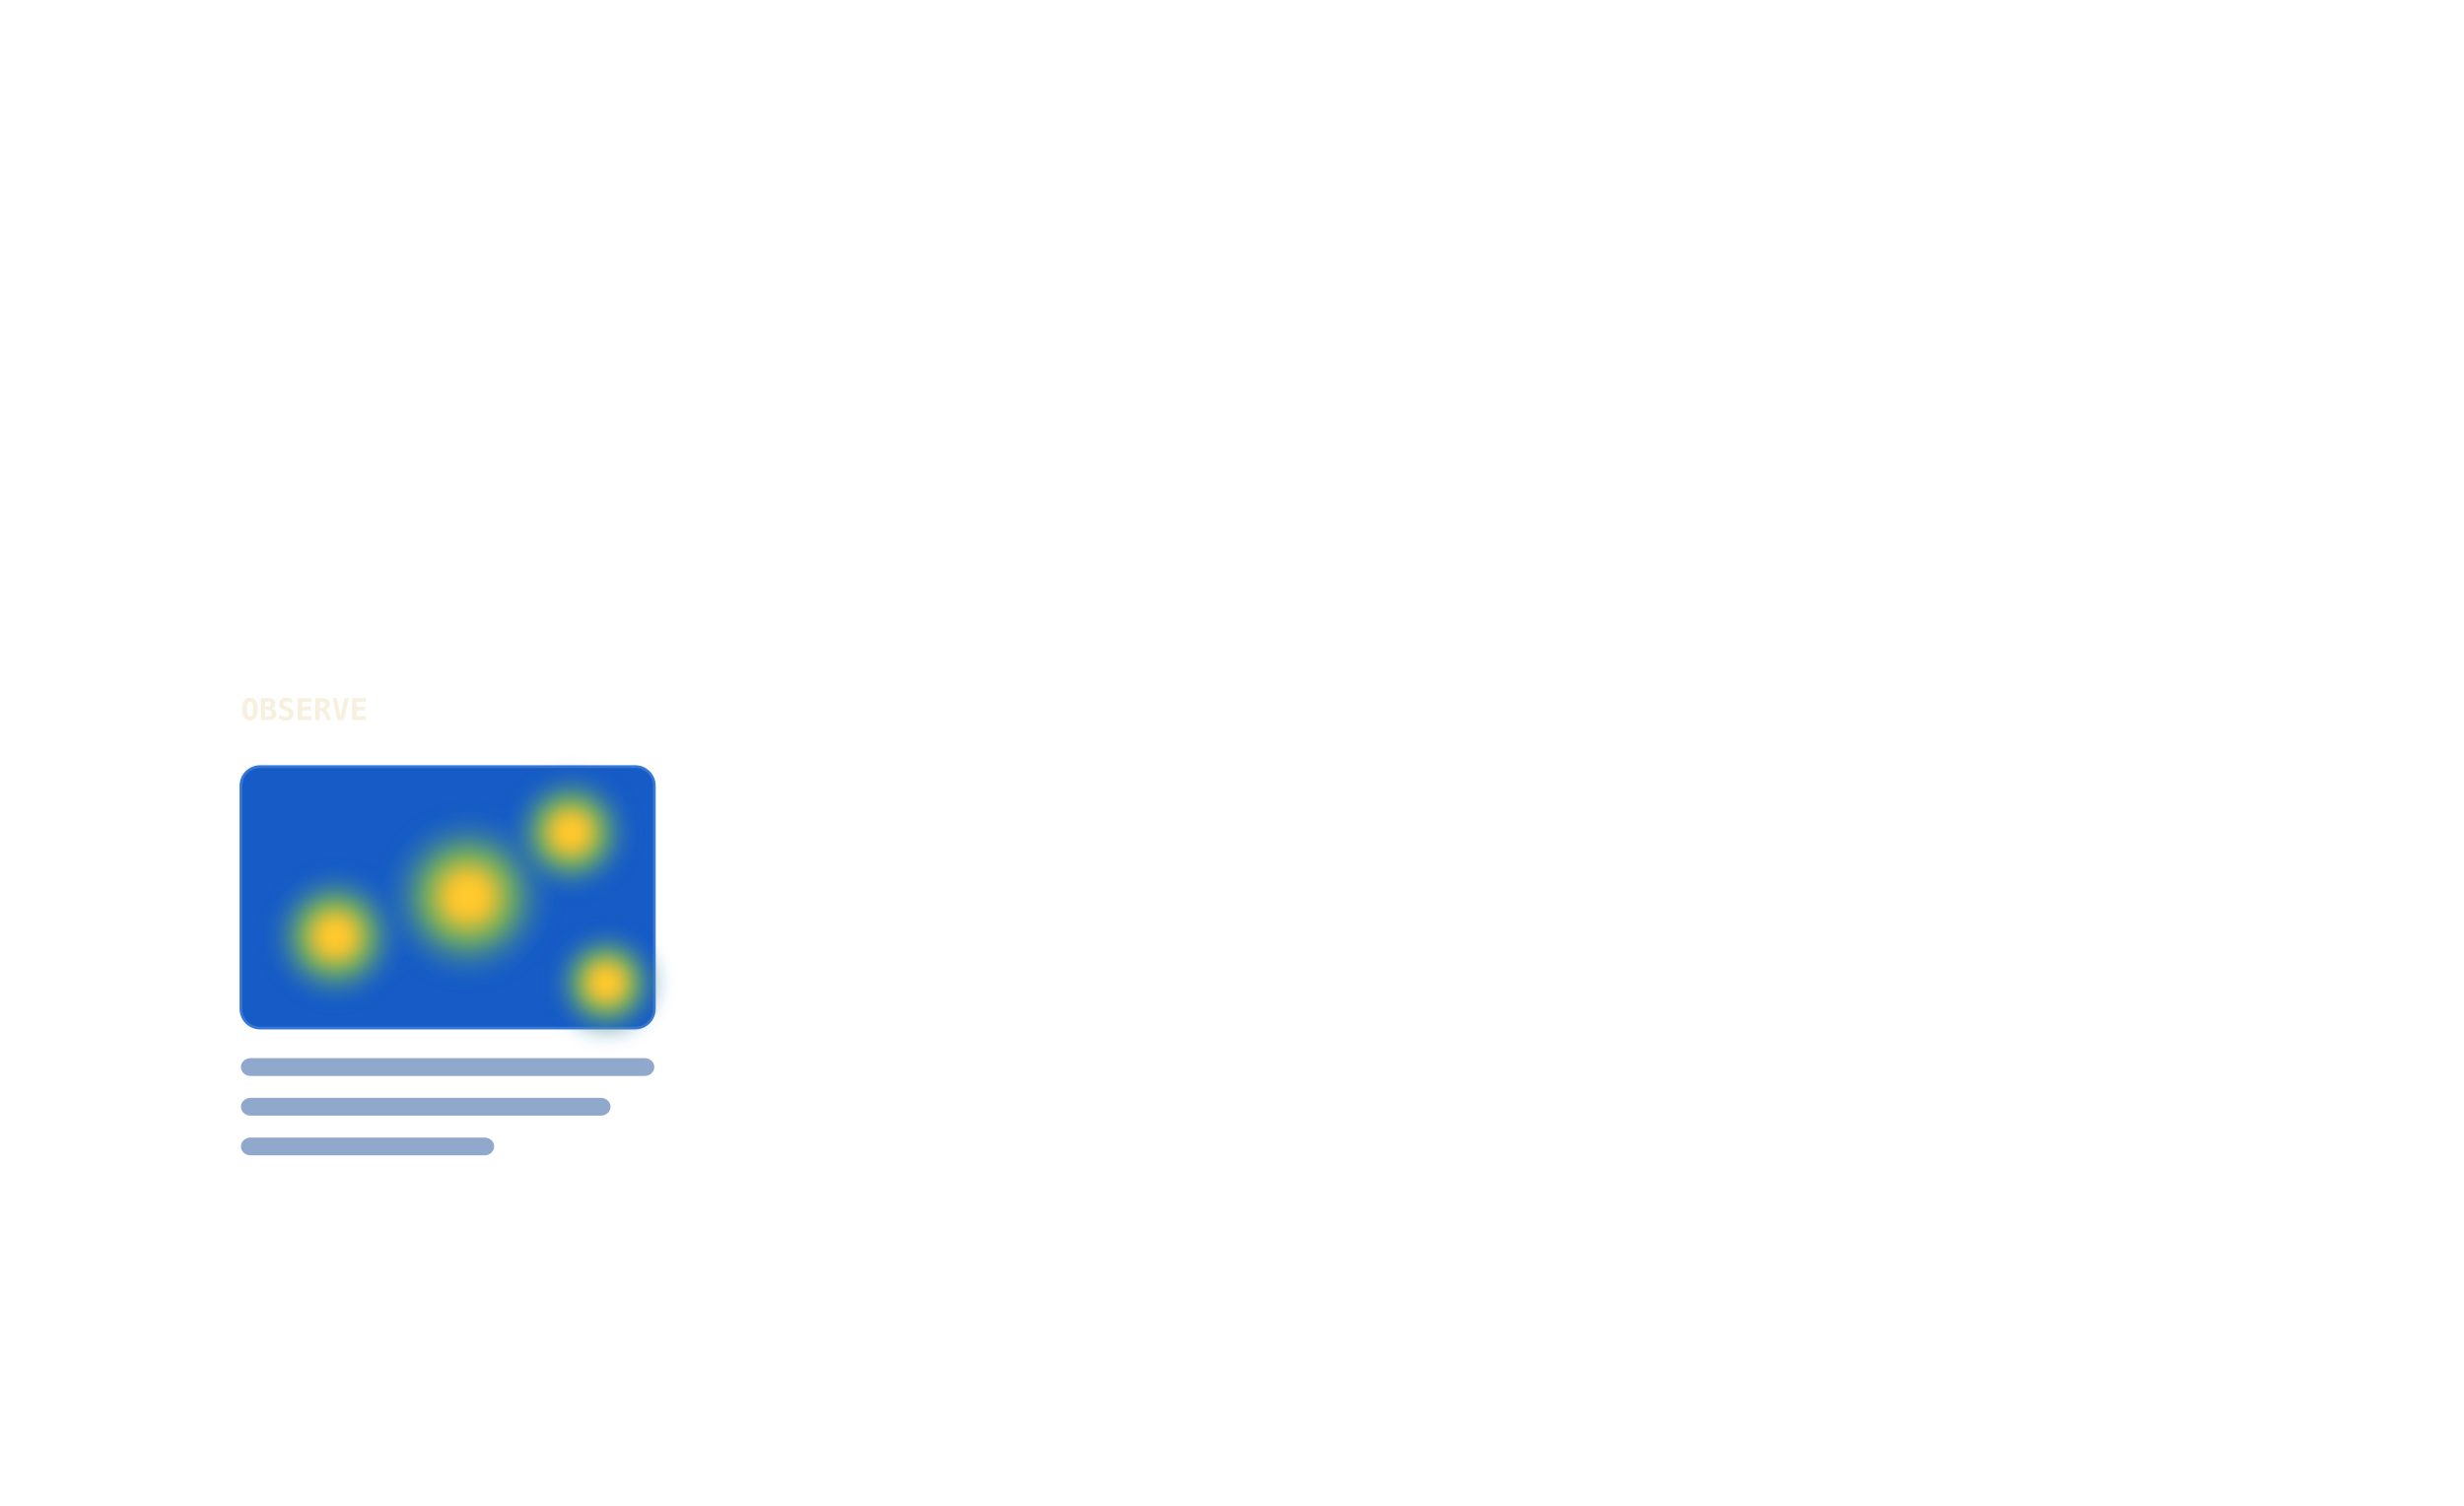
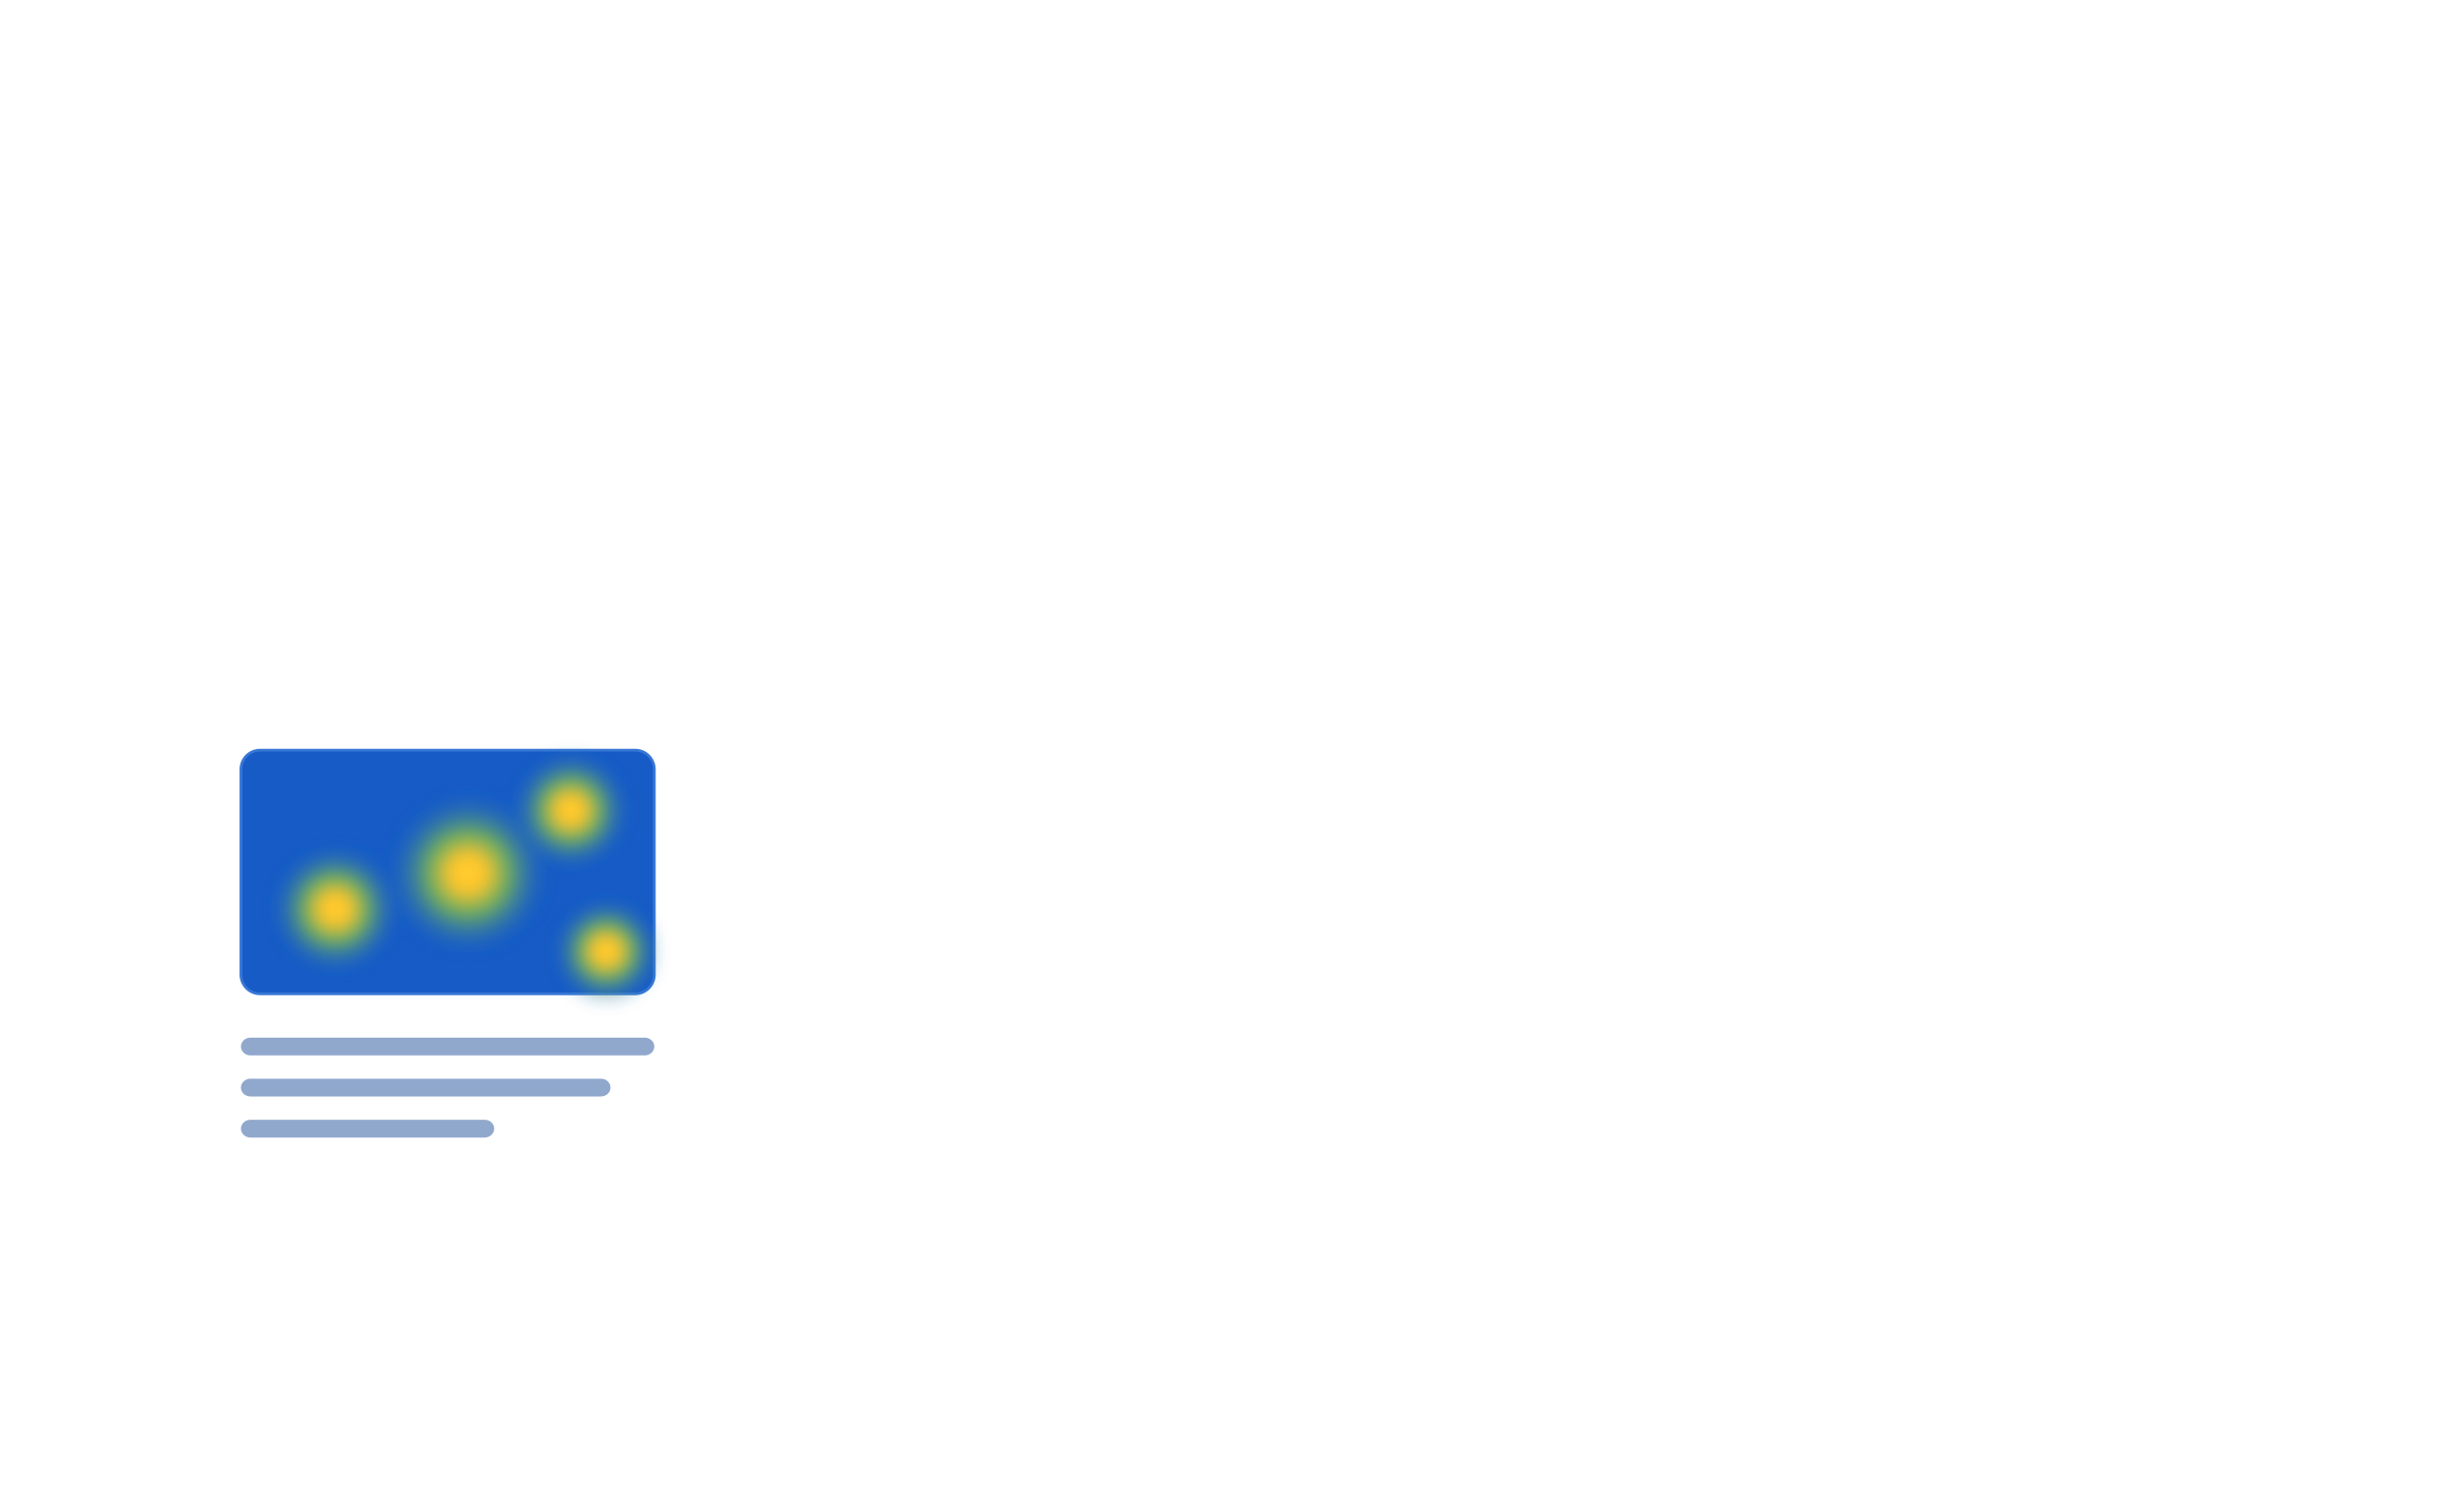
<svg xmlns="http://www.w3.org/2000/svg" viewBox="0 0 1800 1100">
  <defs>
    <radialGradient id="hot">
      <stop stop-color="#ffcf2e" />
      <stop offset=".2" stop-color="#ffc52c" />
      <stop offset=".48" stop-color="#79b84e" stop-opacity=".88" />
      <stop offset="1" stop-color="#1763c7" stop-opacity="0" />
    </radialGradient>
    <filter id="blur">
      <feGaussianBlur stdDeviation="5" />
    </filter>
  </defs>
-   <text x="176" y="526" fill="#f7f0df" font-family="ui-monospace,SFMono-Regular,Menlo,monospace" font-size="22" font-weight="700">OBSERVE</text>
-   <rect x="176" y="560" width="302" height="191" rx="14" fill="#175bc6" stroke="#3777d5" stroke-width="2" />
+   <rect x="176" y="548" width="302" height="178" rx="14" fill="#175bc6" stroke="#3777d5" stroke-width="2" />
  <g filter="url(#blur)">
-     <circle cx="245" cy="684" r="52" fill="url(#hot)" />
-     <circle cx="342" cy="655" r="65" fill="url(#hot)" />
-     <circle cx="417" cy="608" r="48" fill="url(#hot)" />
-     <circle cx="443" cy="718" r="43" fill="url(#hot)" />
+     <circle cx="245" cy="664" r="48" fill="url(#hot)" />
+     <circle cx="342" cy="638" r="60" fill="url(#hot)" />
+     <circle cx="417" cy="592" r="44" fill="url(#hot)" />
+     <circle cx="443" cy="695" r="40" fill="url(#hot)" />
  </g>
  <g fill="#91a8cd">
-     <rect x="176" y="773" width="302" height="13" rx="7" />
-     <rect x="176" y="802" width="270" height="13" rx="7" />
-     <rect x="176" y="831" width="185" height="13" rx="7" />
+     <rect x="176" y="758" width="302" height="13" rx="7" />
+     <rect x="176" y="788" width="270" height="13" rx="7" />
+     <rect x="176" y="818" width="185" height="13" rx="7" />
  </g>
</svg>
